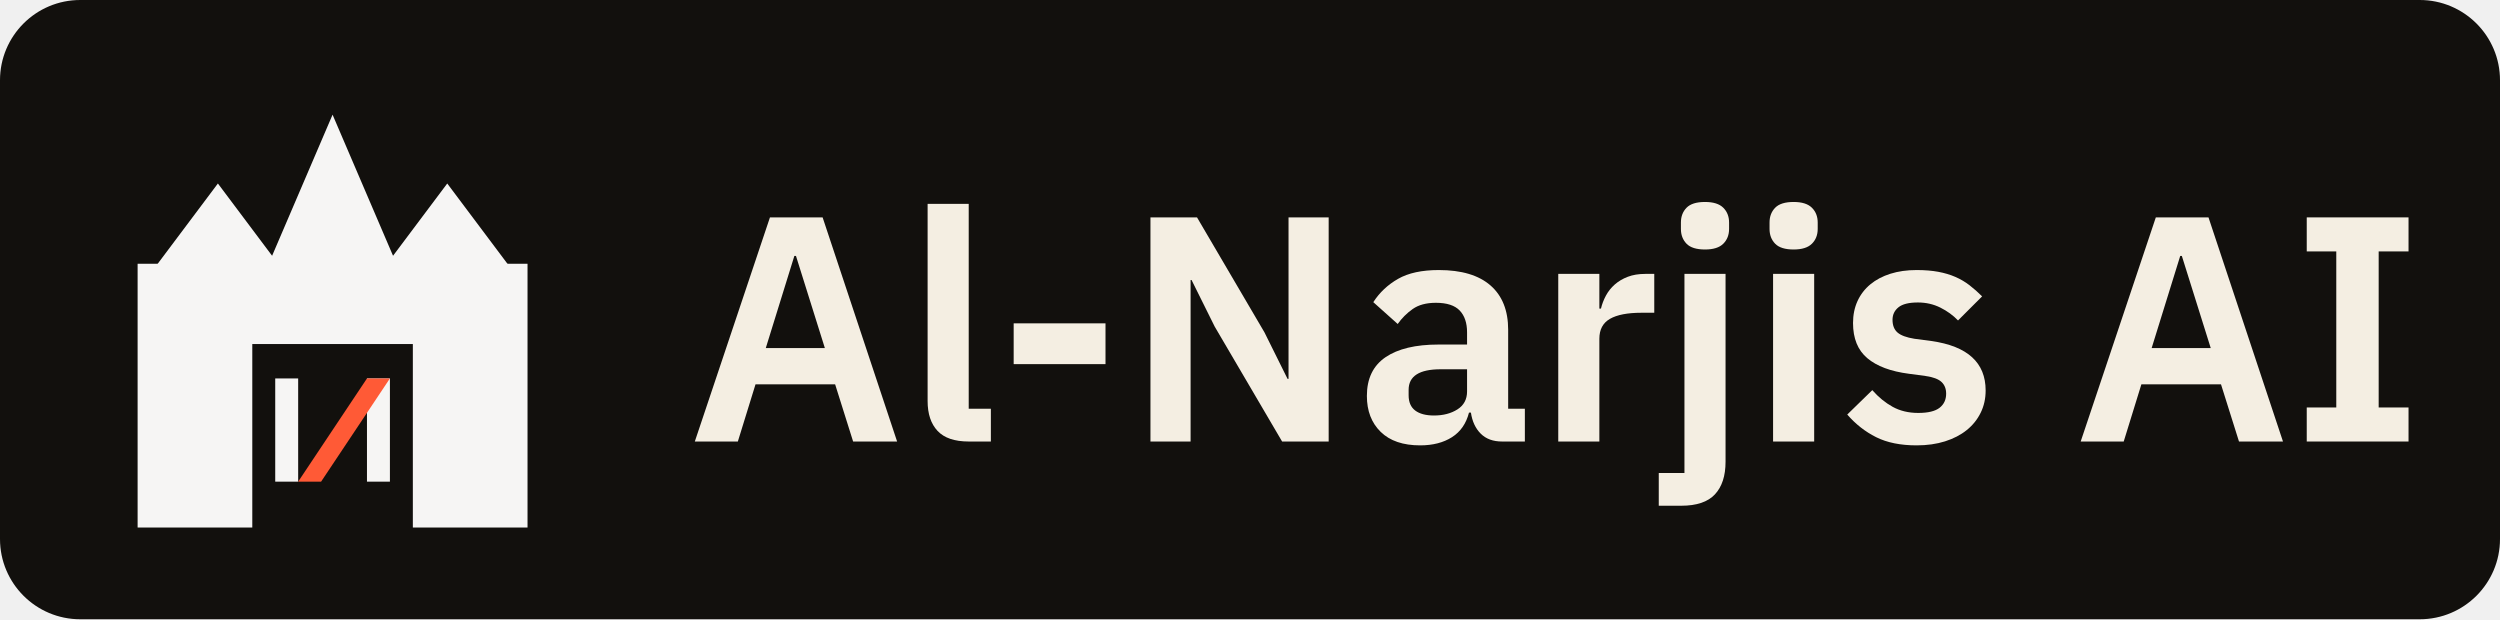
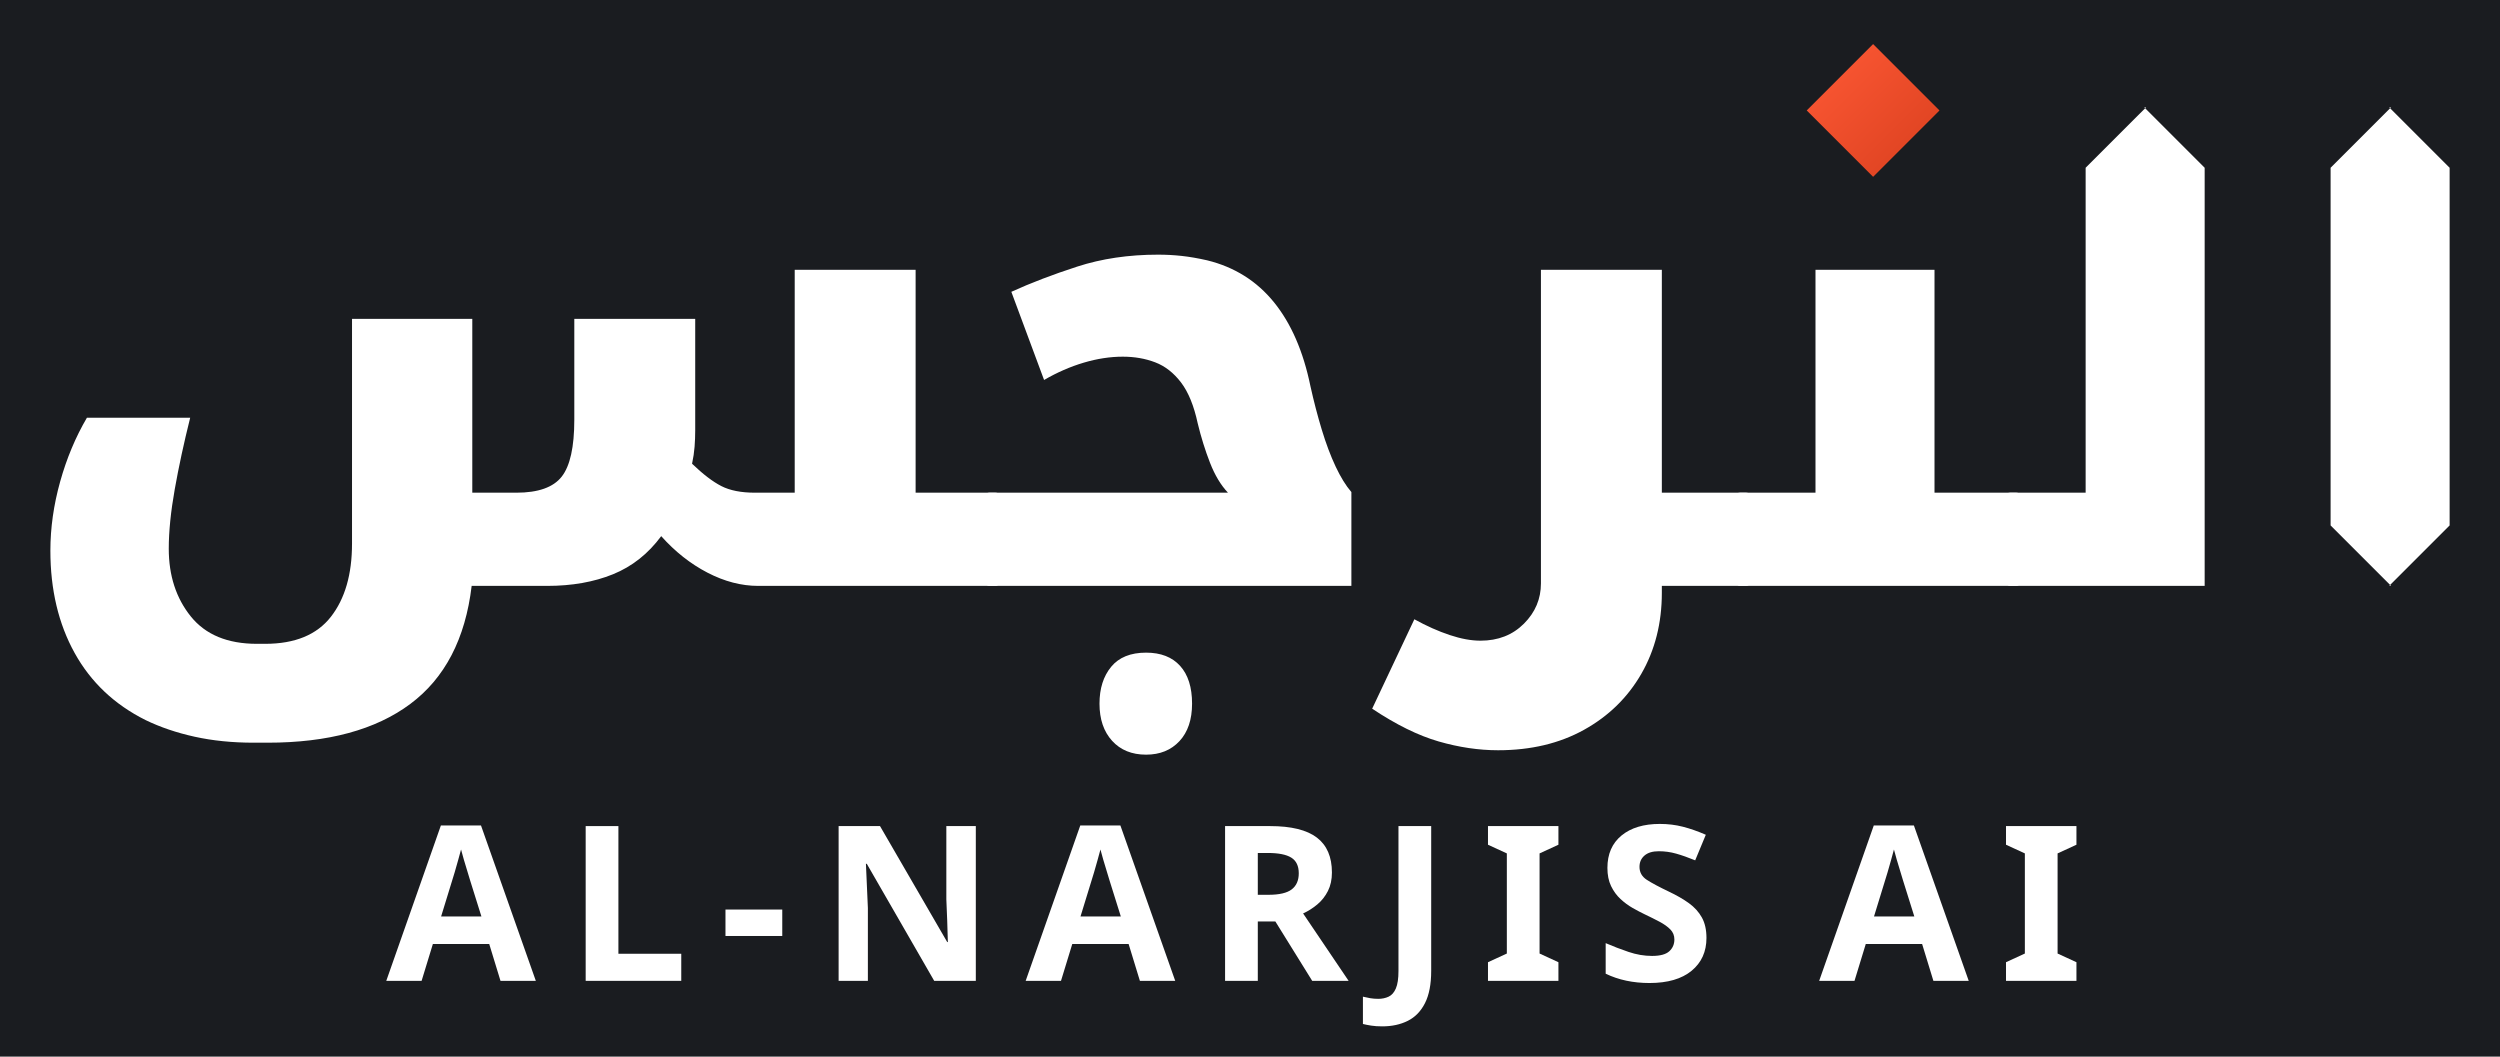
- <svg xmlns="http://www.w3.org/2000/svg" viewBox="0 0 436 108" role="img" aria-label="Al-Narjis AI">
-   <rect width="436" height="108" rx="14" fill="#12100d" />
-   <g transform="translate(8 4)">
-     <path fill="#f6f5f4" d="M18 44 30 28 42 44Z" />
-     <path fill="#f6f5f4" d="M38 44 50 16 62 44Z" />
-     <path fill="#f6f5f4" d="M58 44 70 28 82 44Z" />
-     <path fill="#f6f5f4" fill-rule="evenodd" d="M16 42H84V88H16ZM36 56H64V88H36Z" />
-     <path fill="#f6f5f4" d="M40 62H44V80H40Z" />
-     <path fill="#f6f5f4" d="M56 62H60V80H56Z" />
-     <path fill="#ff5a36" d="M44 80 56 62H60L48 80Z" />
+ <svg xmlns="http://www.w3.org/2000/svg" viewBox="0 0 3970.00 1677.87" role="img" aria-label="النرجس AL-NARJIS AI">
+   <defs>
+     <linearGradient id="narjis-noon" x1="0" y1="1" x2="1" y2="0">
+       <stop offset="0" stop-color="#ff5a36" />
+       <stop offset="1" stop-color="#d93f1e" />
+     </linearGradient>
+   </defs>
+   <rect width="3970.00" height="1677.87" fill="#1a1c20" />
+   <g transform="translate(15.00 930.40) scale(1 -1)">
+     <g fill="#ffffff">
+       <g transform="translate(0.00 0.00)">
+         <path d="M1189 0Q1149 0 1108.5 21.0Q1068 42 1035 79Q1004 37 958.5 18.5Q913 0 854 0H734Q719 -126 636.5 -187.5Q554 -249 410 -249H388Q337 -249 294.0 -239.5Q251 -230 216 -213Q142 -176 103.5 -106.5Q65 -37 65 56Q65 110 80.5 165.5Q96 221 123 267H287Q272 207 262.5 153.5Q253 100 253 59Q253 -5 288.0 -48.5Q323 -92 393 -92H406Q477 -92 510.5 -49.0Q544 -6 544 67V424H735V148H805Q857 148 877.0 173.5Q897 199 897 264V424H1089V247Q1089 234 1088.0 221.0Q1087 208 1084 194Q1110 169 1130.5 158.5Q1151 148 1184 148H1247V502H1439V148H1566Q1571 148 1571 144V5Q1571 0 1566 0Z" />
+       </g>
+       <g transform="translate(1787.00 16.00)">
+         <path d="M18 -284Q-16 -284 -36.0 -262.0Q-56 -240 -56 -203Q-56 -167 -37.5 -144.5Q-19 -122 18 -122Q53 -122 72.0 -143.0Q91 -164 91 -203Q91 -241 71.0 -262.5Q51 -284 18 -284Z" />
+       </g>
+       <g transform="translate(1561.00 0.00)">
+         <path d="M-5 0Q-10 0 -10 5V144Q-10 148 -5 148H374Q357 166 345.5 195.5Q334 225 326 258Q317 300 299.5 323.0Q282 346 258.5 355.0Q235 364 207 364Q177 364 145.0 354.5Q113 345 82 327L30 467Q76 488 134.5 507.0Q193 526 263 526Q282 526 300.5 524.0Q319 522 341 517Q406 501 447.0 450.5Q488 400 505 317Q513 281 523.0 248.0Q533 215 545.0 189.5Q557 164 570 149V0Z" />
+       </g>
+       <g transform="translate(2196.00 0.00)">
+         <path d="M428 0V-11Q428 -83 395.5 -139.5Q363 -196 304.5 -228.5Q246 -261 168 -261Q122 -261 73.5 -247.0Q25 -233 -32 -195L35 -53Q64 -69 91.0 -78.0Q118 -87 140 -87Q182 -87 209.0 -60.0Q236 -33 236 4V502H428V148H562Q567 148 567 144V5Q567 0 562 0Z" />
+       </g>
+       <g transform="translate(2753.00 0.00)">
+         <path d="M-5 0Q-10 0 -10 5V144Q-10 148 -5 148H115V502H304V148H434Q439 148 439 144V5Q439 0 434 0Z" />
+       </g>
+       <g transform="translate(3182.00 0.00)">
+         <path d="M-5 0Q-10 0 -10 5V144Q-10 148 -5 148H115V664L211 760H208L304 664V0Z" />
+       </g>
+       <g transform="translate(3586.00 0.00)">
+         <path d="M100 664L196 760L193 760L289 664L289 96L193 0L196 0L100 96Z" />
+       </g>
+     </g>
+     <path fill="url(#narjis-noon)" d="M2959.50 860.40 L3064.90 755.00 L2959.50 649.60 L2854.10 755.00 Z" />
  </g>
-   <g fill="#f4eee2">
-     <path transform="translate(120.000 77.000) scale(0.056 -0.056)" d="M514 0 458 178H210L155 0H21L255 698H419L651 0ZM336 578H331L242 291H426Z" />
-     <path transform="translate(157.632 77.000) scale(0.056 -0.056)" d="M202 0Q136 0 105.0 33.0Q74 66 74 126V740H202V102H271V0Z" />
-     <path transform="translate(173.536 77.000) scale(0.056 -0.056)" d="M58 241V368H344V241Z" />
-     <path transform="translate(196.048 77.000) scale(0.056 -0.056)" d="M282 358 210 503H207V0H82V698H227L437 340L509 195H512V698H637V0H492Z" />
-     <path transform="translate(236.312 77.000) scale(0.056 -0.056)" d="M458 0Q416 0 391.5 24.5Q367 49 361 90H355Q342 39 302.0 13.5Q262 -12 203 -12Q123 -12 80.0 30.0Q37 72 37 142Q37 223 95.0 262.5Q153 302 260 302H349V340Q349 384 326.0 408.0Q303 432 252 432Q207 432 179.5 412.5Q152 393 133 366L57 434Q86 479 134.0 506.5Q182 534 261 534Q367 534 422.0 486.0Q477 438 477 348V102H529V0ZM246 81Q289 81 319.0 100.0Q349 119 349 156V225H267Q167 225 167 161V144Q167 112 187.5 96.5Q208 81 246 81Z" />
-     <path transform="translate(267.616 77.000) scale(0.056 -0.056)" d="M74 0V522H202V414H207Q212 435 222.5 454.5Q233 474 250.0 489.0Q267 504 290.5 513.0Q314 522 345 522H373V401H333Q268 401 235.0 382.0Q202 363 202 320V0Z" />
-     <path transform="translate(289.624 77.000) scale(0.056 -0.056)" d="M74 522H202V-63Q202 -129 169.0 -164.5Q136 -200 64 -200H-6V-98H74ZM138 598Q98 598 80.5 616.0Q63 634 63 662V682Q63 710 80.5 728.0Q98 746 138 746Q177 746 195.0 728.0Q213 710 213 682V662Q213 634 195.0 616.0Q177 598 138 598Z" />
-     <path transform="translate(305.080 77.000) scale(0.056 -0.056)" d="M138 598Q98 598 80.5 616.0Q63 634 63 662V682Q63 710 80.5 728.0Q98 746 138 746Q177 746 195.0 728.0Q213 710 213 682V662Q213 634 195.0 616.0Q177 598 138 598ZM74 522H202V0H74Z" />
-     <path transform="translate(320.536 77.000) scale(0.056 -0.056)" d="M245 -12Q170 -12 119.0 13.5Q68 39 29 84L107 160Q136 127 170.5 108.0Q205 89 250 89Q296 89 316.5 105.0Q337 121 337 149Q337 172 322.5 185.5Q308 199 273 204L221 211Q136 222 91.5 259.5Q47 297 47 369Q47 407 61.0 437.5Q75 468 101.0 489.5Q127 511 163.5 522.5Q200 534 245 534Q283 534 312.5 528.5Q342 523 366.0 512.5Q390 502 410.0 486.5Q430 471 449 452L374 377Q351 401 319.0 417.0Q287 433 249 433Q207 433 188.5 418.0Q170 403 170 379Q170 353 185.5 339.5Q201 326 238 320L291 313Q460 289 460 159Q460 121 444.5 89.5Q429 58 401.0 35.5Q373 13 333.5 0.5Q294 -12 245 -12Z" />
-     <path transform="translate(361.696 77.000) scale(0.056 -0.056)" d="M514 0 458 178H210L155 0H21L255 698H419L651 0ZM336 578H331L242 291H426Z" />
-     <path transform="translate(399.328 77.000) scale(0.056 -0.056)" d="M53 0V106H145V592H53V698H370V592H277V106H370V0Z" />
+   <g transform="translate(613.40 1557.59) scale(1 -1)">
+     <g fill="#ffffff" transform="scale(0.34419)">
+       <g transform="translate(0.00 0)">
+         <path d="M527 0 475 170H215L163 0H0L252 717H437L690 0ZM387 463Q382 480 374.0 506.0Q366 532 358.0 559.0Q350 586 345 606Q340 586 331.5 556.5Q323 527 315.5 500.5Q308 474 304 463L253 297H439Z" />
+       </g>
+       <g transform="translate(830.00 0)">
+         <path d="M90 0V714H241V125H531V0Z" />
+       </g>
+       <g transform="translate(1535.00 0)">
+         <path d="M30 207V329H292V207Z" />
+       </g>
+       <g transform="translate(1997.00 0)">
+         <path d="M723 0H531L220 540H216Q218 489 220.5 438.0Q223 387 225 336V0H90V714H281L591 179H594Q593 229 591.0 278.0Q589 327 587 376V714H723Z" />
+       </g>
+       <g transform="translate(2950.00 0)">
+         <path d="M527 0 475 170H215L163 0H0L252 717H437L690 0ZM387 463Q382 480 374.0 506.0Q366 532 358.0 559.0Q350 586 345 606Q340 586 331.5 556.5Q323 527 315.5 500.5Q308 474 304 463L253 297H439Z" />
+       </g>
+       <g transform="translate(3780.00 0)">
+         <path d="M298 714Q444 714 513.5 661.0Q583 608 583 500Q583 451 564.5 414.5Q546 378 515.5 352.5Q485 327 450 311L660 0H492L322 274H241V0H90V714ZM287 590H241V397H290Q365 397 397.5 422.0Q430 447 430 496Q430 547 395.5 568.5Q361 590 287 590Z" />
+       </g>
+       <g transform="translate(4580.00 0)">
+         <path d="M15 -210Q-14 -210 -36.0 -206.5Q-58 -203 -74 -199V-73Q-58 -77 -40.5 -80.0Q-23 -83 -3 -83Q23 -83 44.5 -73.0Q66 -63 78.0 -35.0Q90 -7 90 45V714H241V46Q241 -46 212.5 -102.5Q184 -159 133.0 -184.5Q82 -210 15 -210Z" />
+       </g>
+       <g transform="translate(5051.00 0)">
+         <path d="M357 0H32V86L119 126V588L32 628V714H357V628L270 588V126L357 86Z" />
+       </g>
+       <g transform="translate(5580.00 0)">
+         <path d="M511 198Q511 103 442.5 46.5Q374 -10 248 -10Q135 -10 46 33V174Q97 152 151.5 133.5Q206 115 260 115Q316 115 339.5 136.5Q363 158 363 191Q363 218 344.5 237.0Q326 256 295.0 272.5Q264 289 224 308Q199 320 170.0 336.5Q141 353 114.5 377.5Q88 402 71.0 437.0Q54 472 54 521Q54 617 119.0 670.5Q184 724 296 724Q352 724 402.5 711.0Q453 698 508 674L459 556Q410 576 371.0 587.0Q332 598 291 598Q248 598 225.0 578.0Q202 558 202 526Q202 488 236.0 466.0Q270 444 337 412Q392 386 430.5 358.0Q469 330 490.0 292.0Q511 254 511 198Z" />
+       </g>
+       <g transform="translate(6611.00 0)">
+         <path d="M527 0 475 170H215L163 0H0L252 717H437L690 0ZM387 463Q382 480 374.0 506.0Q366 532 358.0 559.0Q350 586 345 606Q340 586 331.5 556.5Q323 527 315.5 500.5Q308 474 304 463L253 297H439Z" />
+       </g>
+       <g transform="translate(7441.00 0)">
+         <path d="M357 0H32V86L119 126V588L32 628V714H357V628L270 588V126L357 86Z" />
+       </g>
+     </g>
  </g>
</svg>
